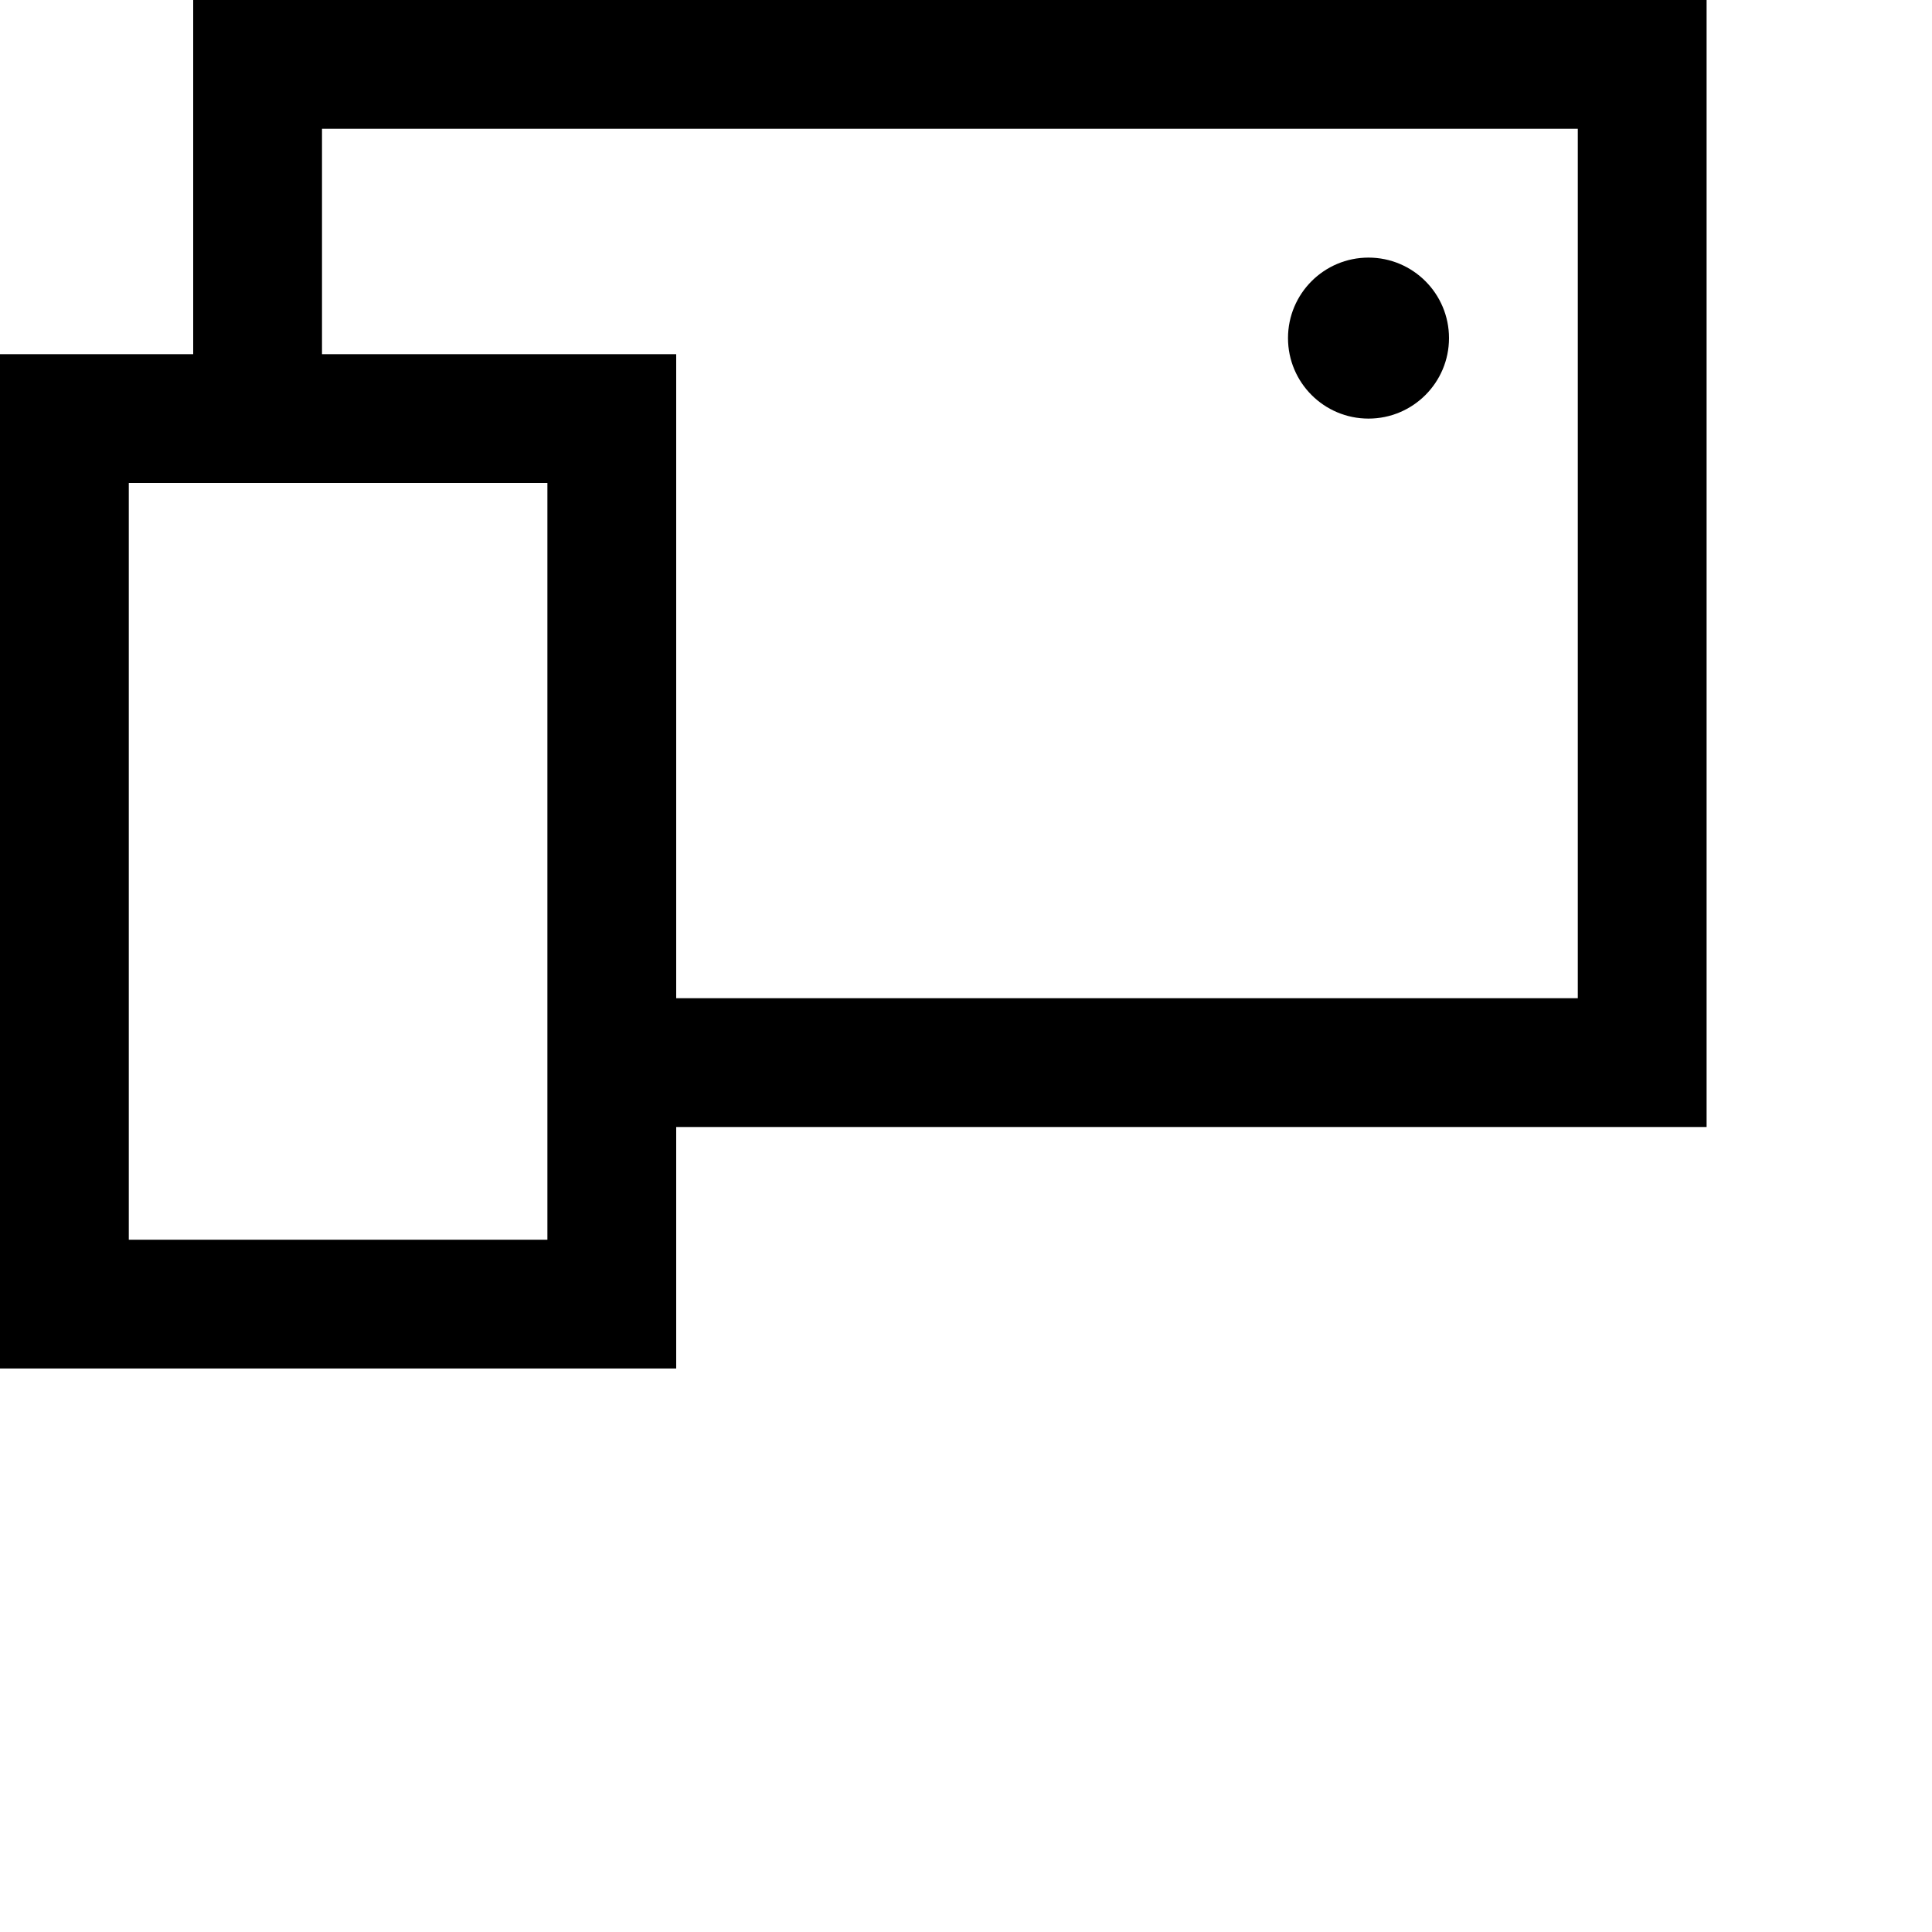
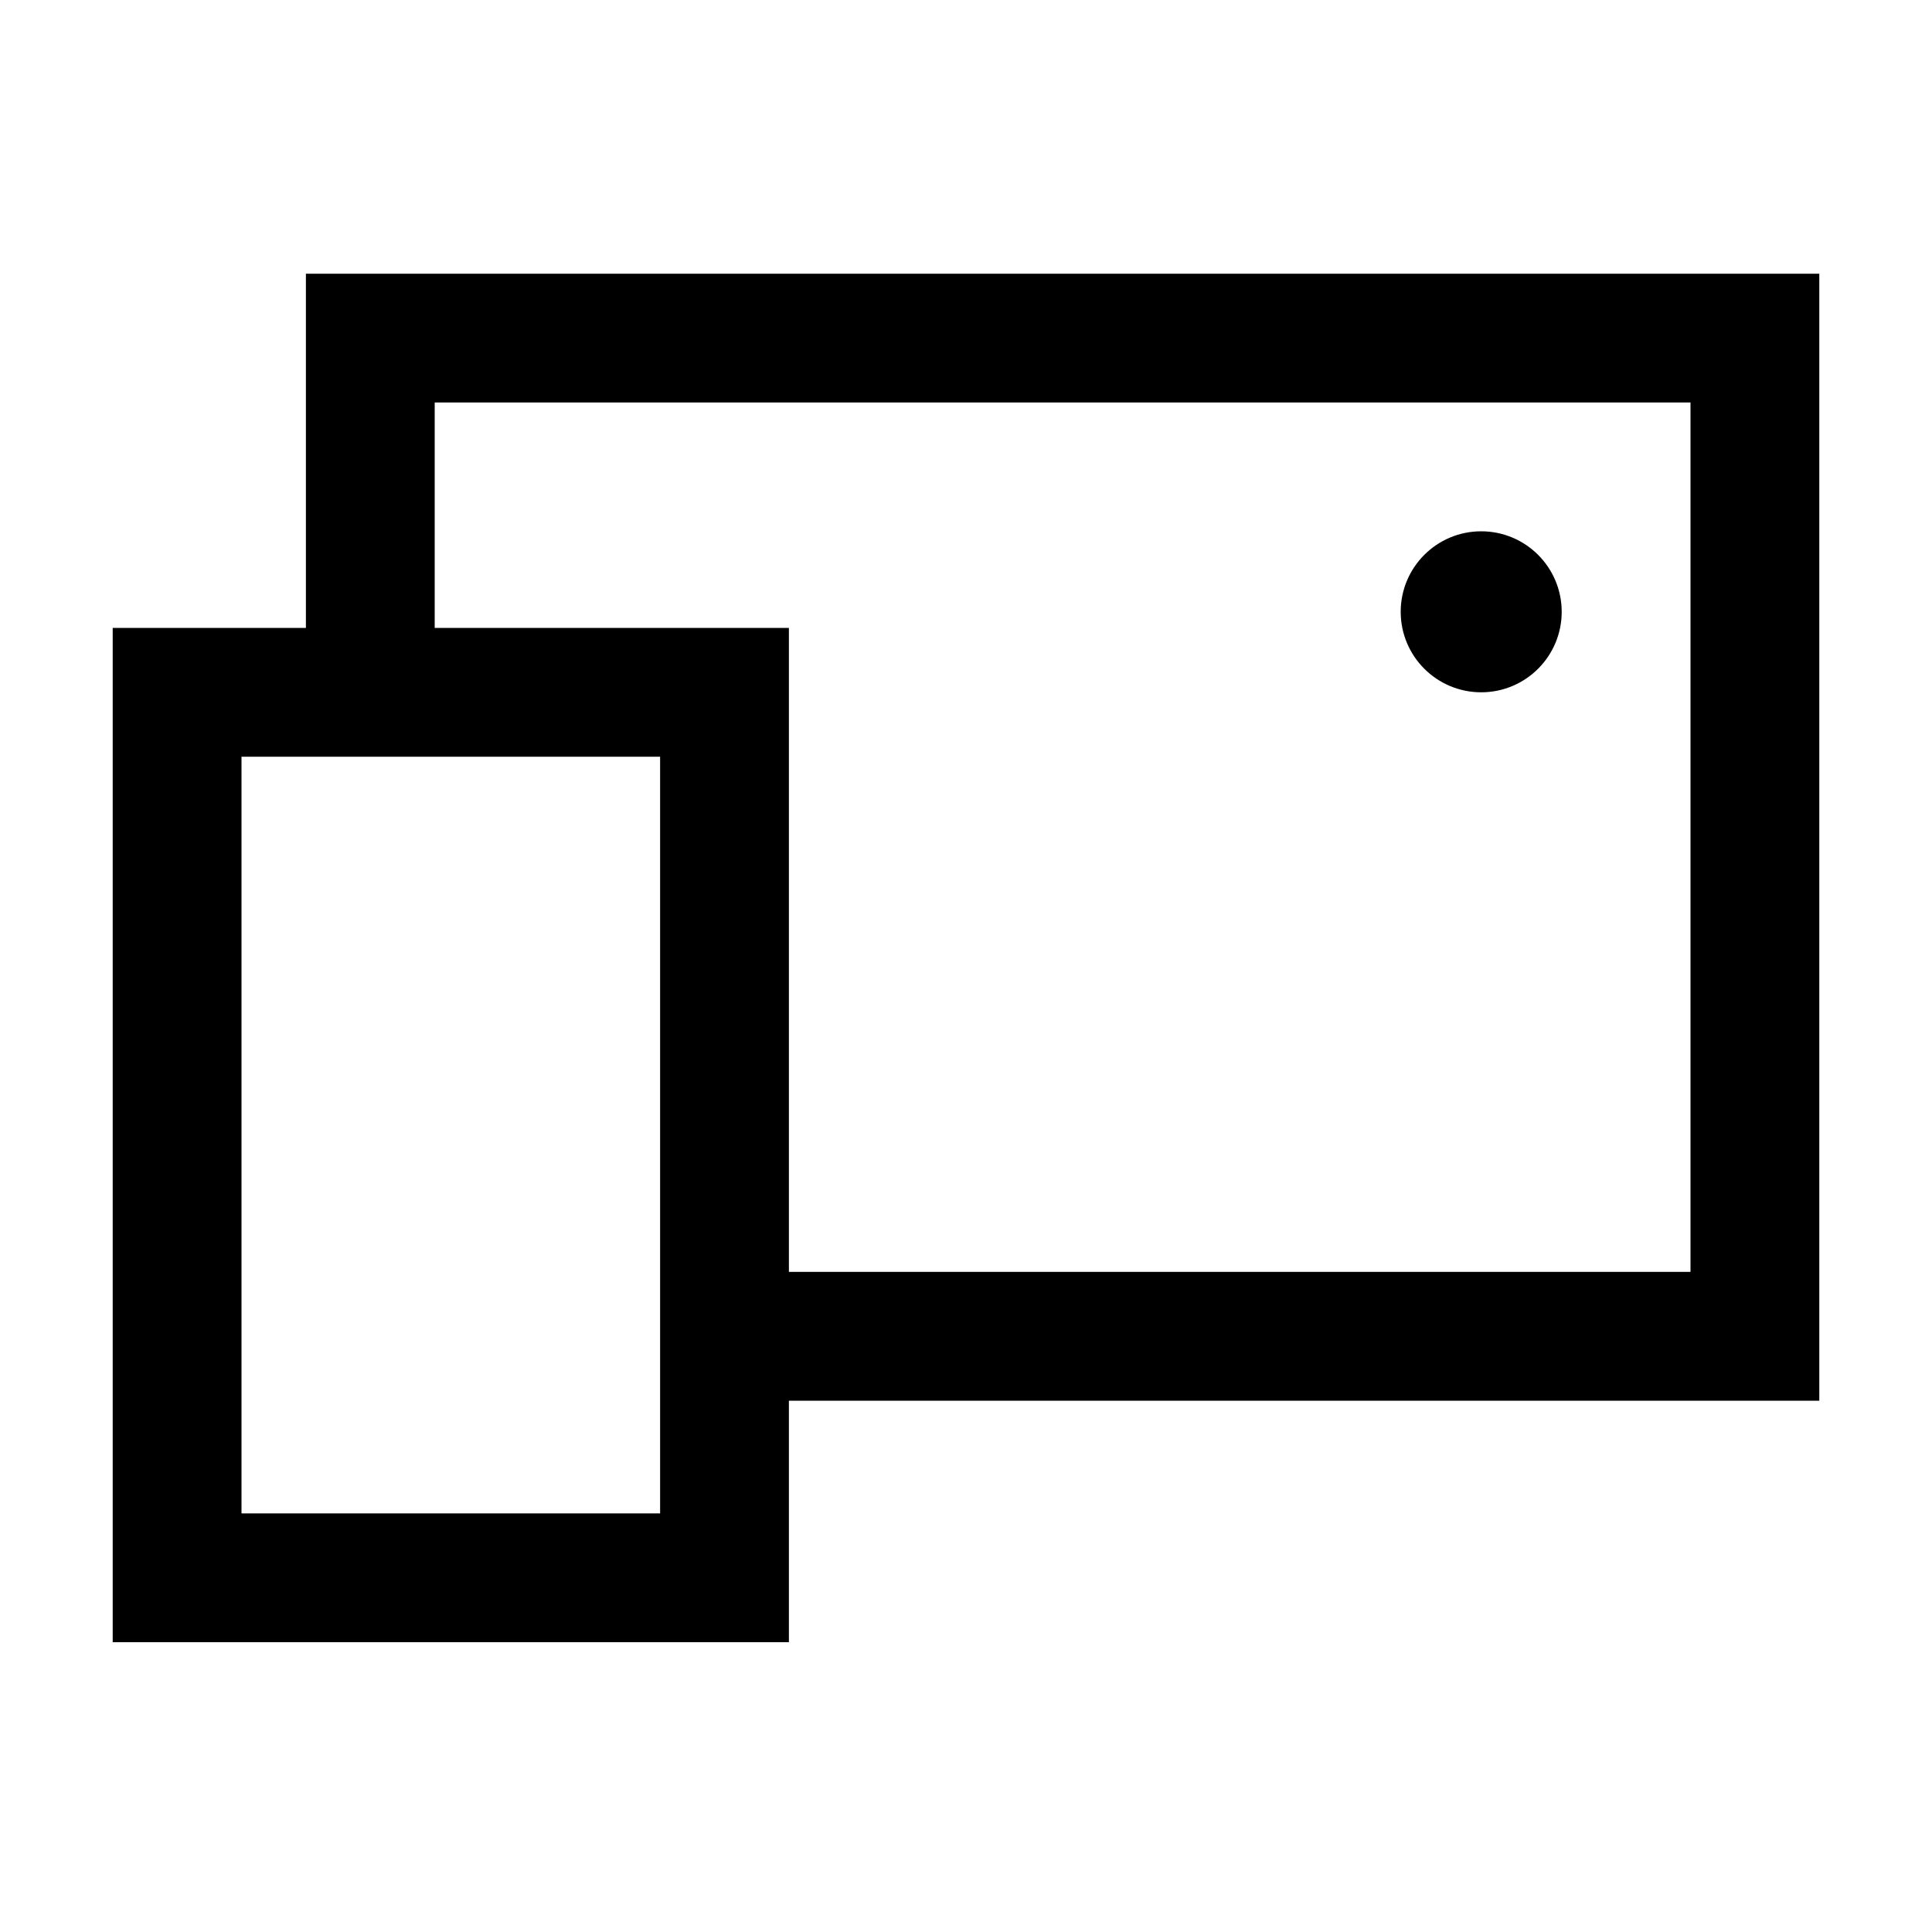
<svg xmlns="http://www.w3.org/2000/svg" width="120" height="120" viewBox="0 0 120 120">
-   <path fill-rule="evenodd" d="M12 0h94v70H42v15H0V22h12V0zm86 62H42V22H20V8h78v54zM8 77h26V30H8v47zm77-51a5 5 0 1 0 0-10 5 5 0 0 0 0 10z" fill="currentColor" />
+   <path fill-rule="evenodd" d="M19 17h94v70H49v15H7V39h12V17zm86 62H49V39H27V25h78v54zM15 94h26V47H15v47zm77-51a5 5 0 1 0 0-10 5 5 0 0 0 0 10z" fill="currentColor" />
</svg>
